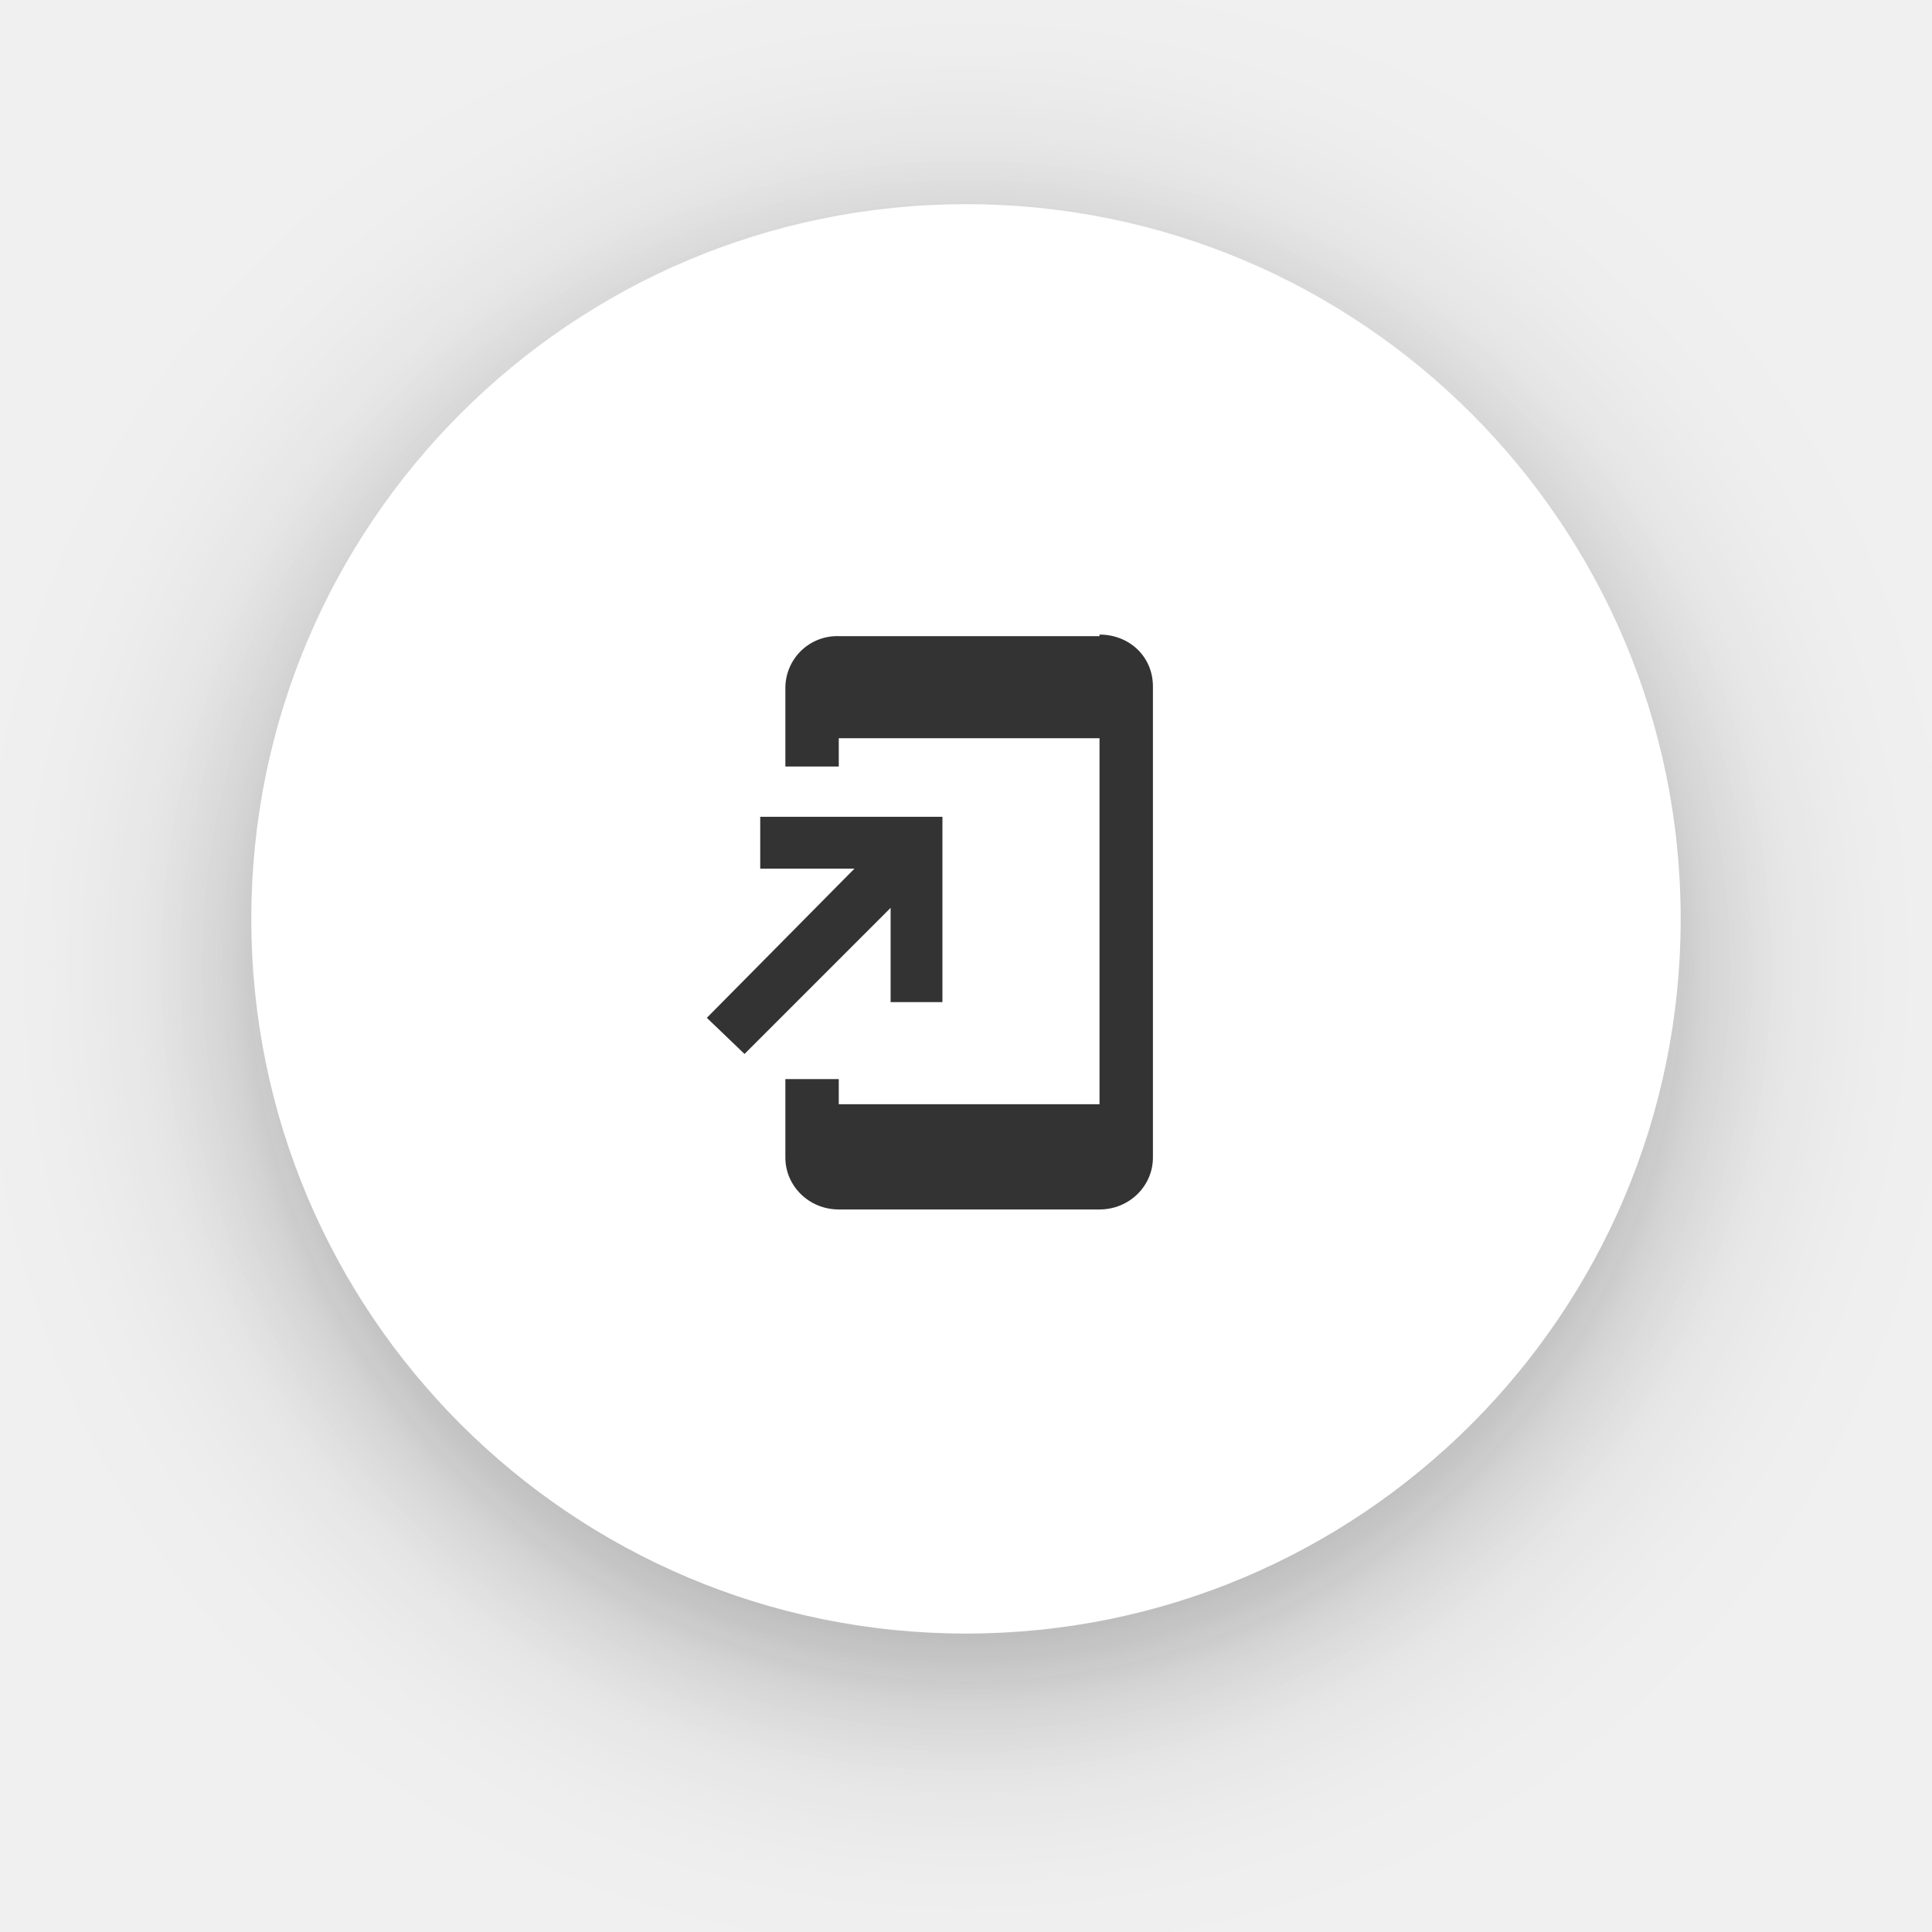
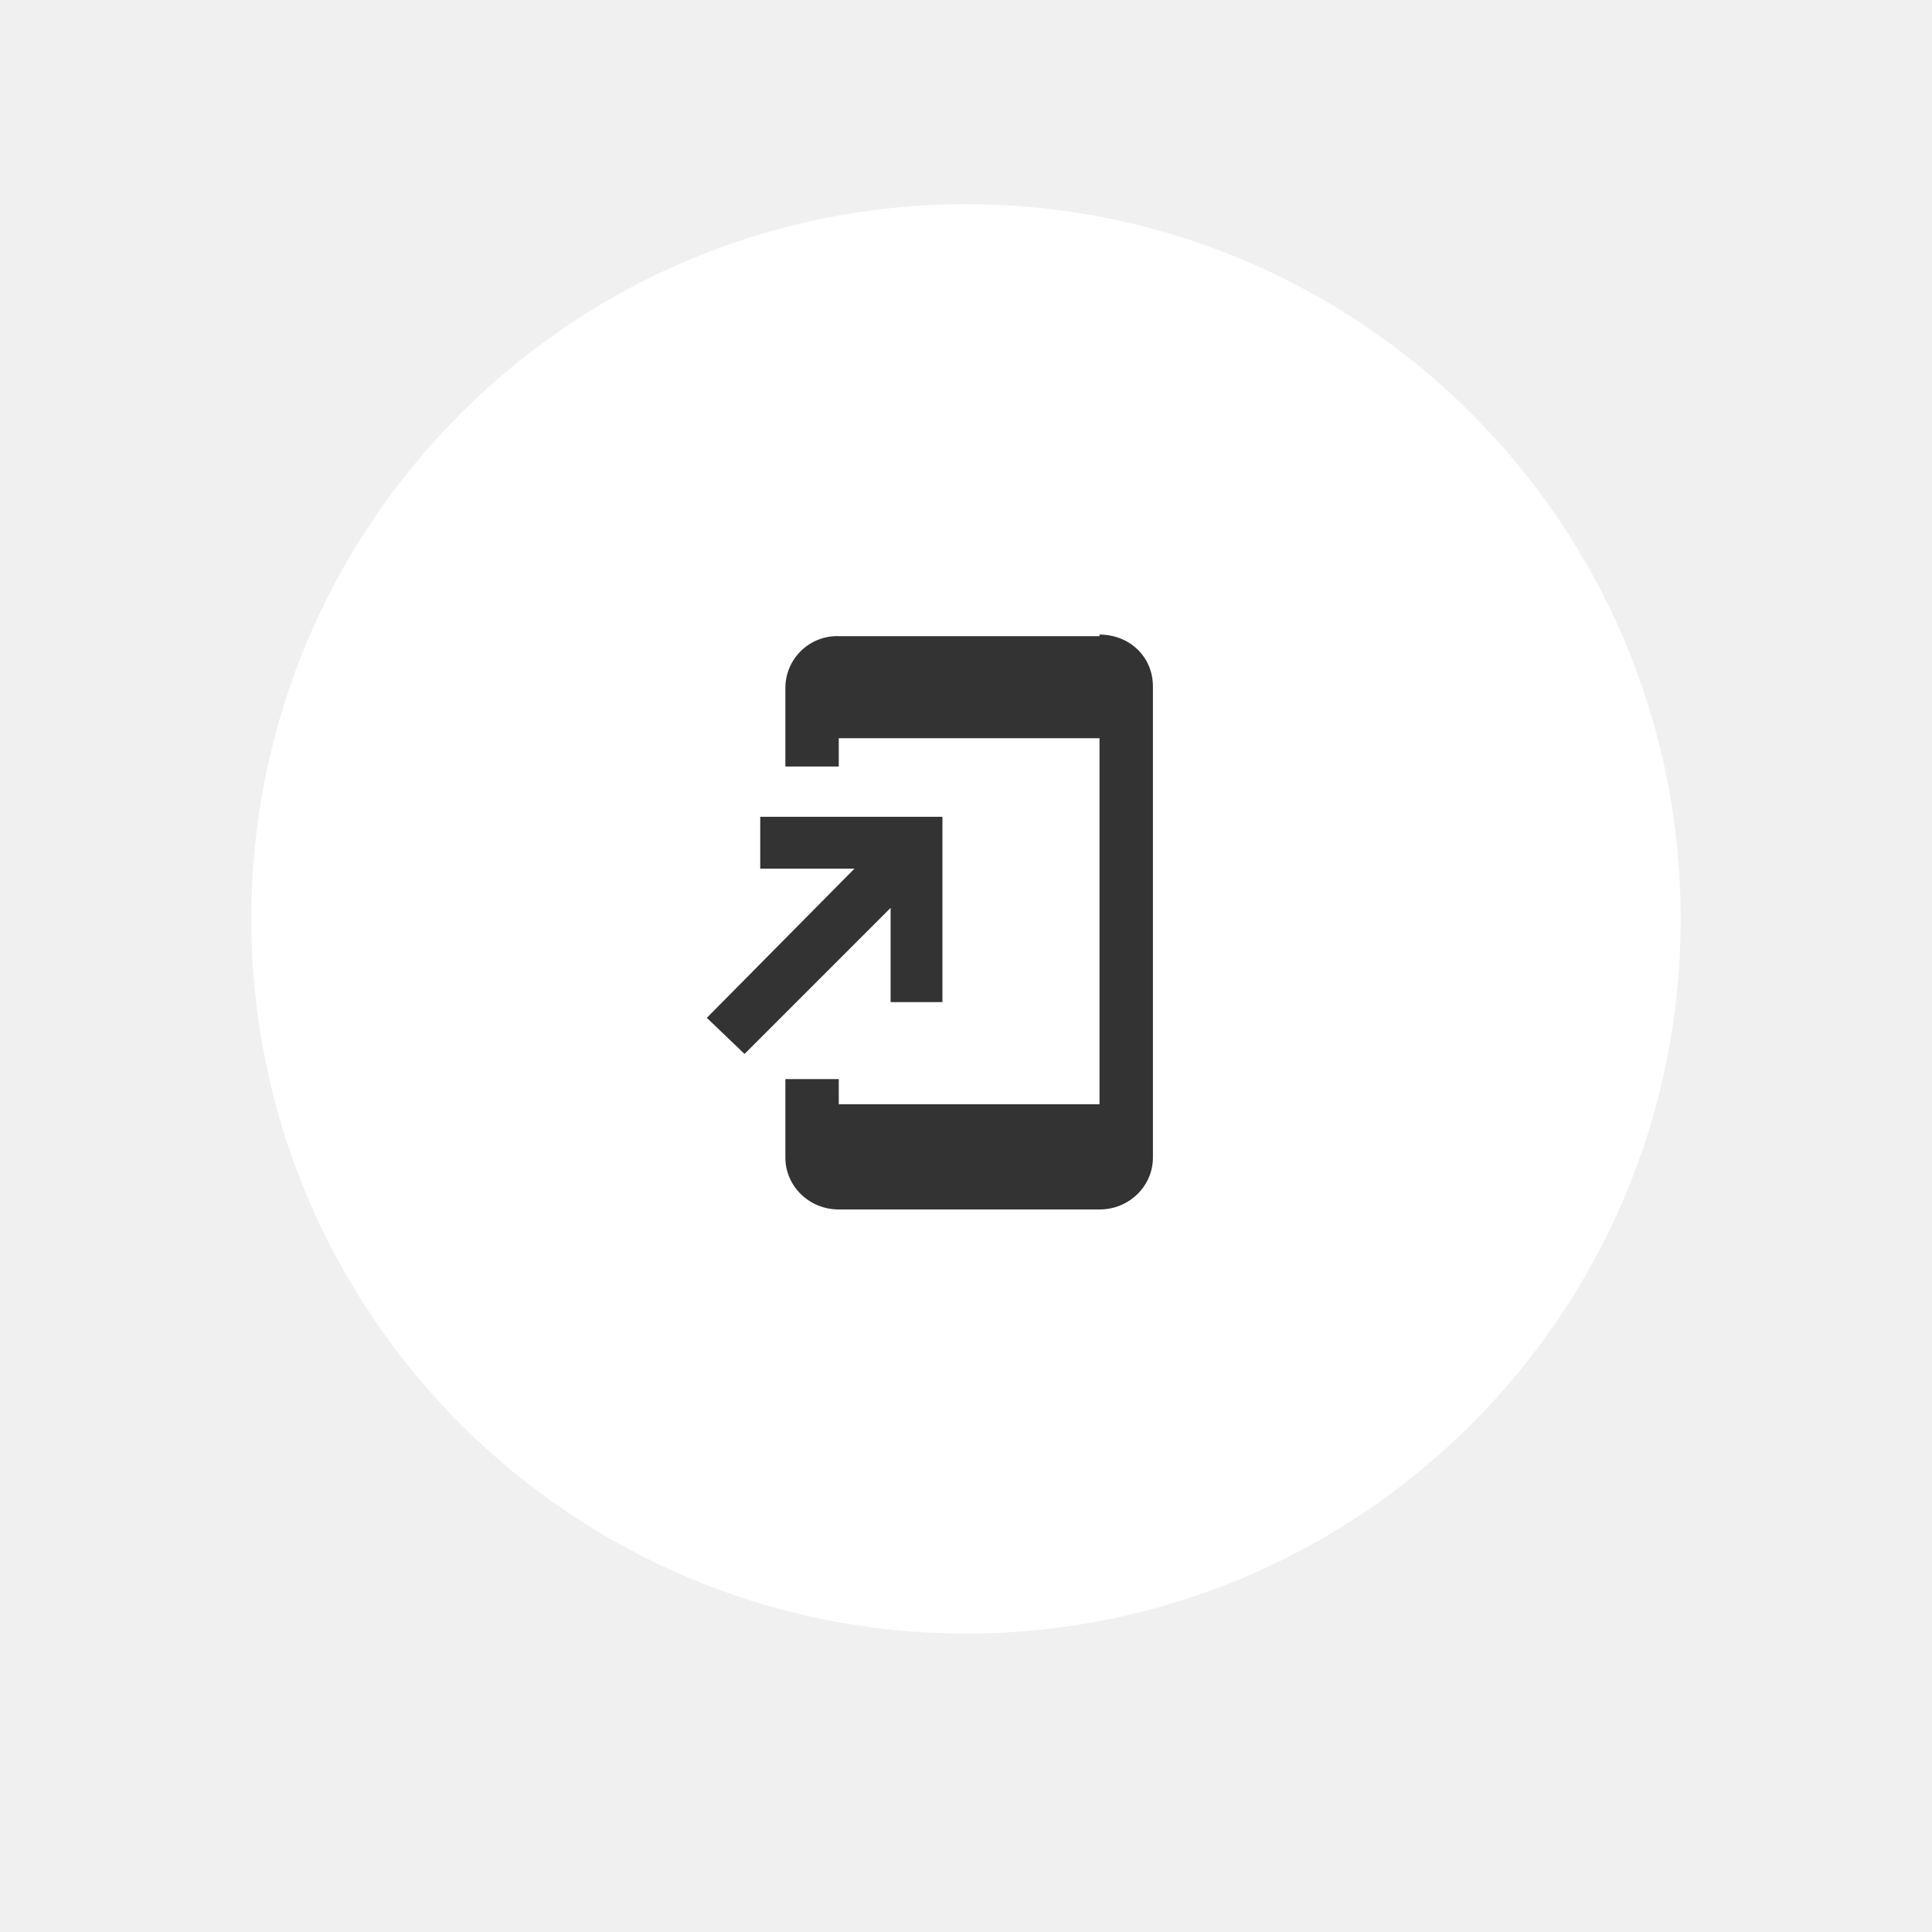
<svg xmlns="http://www.w3.org/2000/svg" viewBox="0 0 123 123" fill="none">
-   <defs>
-     <filter id="ds" x="0" y="0" width="123" height="123" filterUnits="userSpaceOnUse" color-interpolation-filters="sRGB">
-       <feFlood flood-opacity="0" result="BackgroundImageFix" />
-       <feColorMatrix in="SourceAlpha" values="0 0 0 0 0 0 0 0 0 0 0 0 0 0 0 0 0 0 127 0" />
-       <feOffset dy="3" />
-       <feGaussianBlur stdDeviation="8" />
-       <feColorMatrix values="0 0 0 0 0 0 0 0 0 0 0 0 0 0 0 0 0 0 0.25 0" />
-       <feBlend in2="BackgroundImageFix" result="ds1" />
-       <feColorMatrix in="SourceAlpha" values="0 0 0 0 0 0 0 0 0 0 0 0 0 0 0 0 0 0 127 0" />
-       <feOffset dy="3" />
-       <feGaussianBlur stdDeviation="3" />
-       <feColorMatrix values="0 0 0 0 0.2 0 0 0 0 0.2 0 0 0 0 0.2 0 0 0 0.1 0" />
-       <feBlend in2="ds1" result="ds2" />
-       <feBlend in="SourceGraphic" in2="ds2" result="shape" />
-     </filter>
-   </defs>
-   <g filter="url(#ds)">
-     <circle cx="61.5" cy="58.5" r="45.5" fill="#fff" />
-   </g>
+   <circle cx="61.5" cy="58.5" r="45.5" fill="#fff" />
  <path d="M70 40.5H53.4a3.3 3.3 0 00-3.4 3.3v5h3.4V47H70v23.3H53.4v-1.6H50v5c0 1.8 1.5 3.3 3.4 3.3H70c1.9 0 3.4-1.5 3.4-3.3v-30c0-1.9-1.5-3.3-3.4-3.3zM56.7 63.8H60V52H48.4v3.3h6L45 64.8l2.4 2.3 9.3-9.3v6z" fill="#333" />
</svg>
